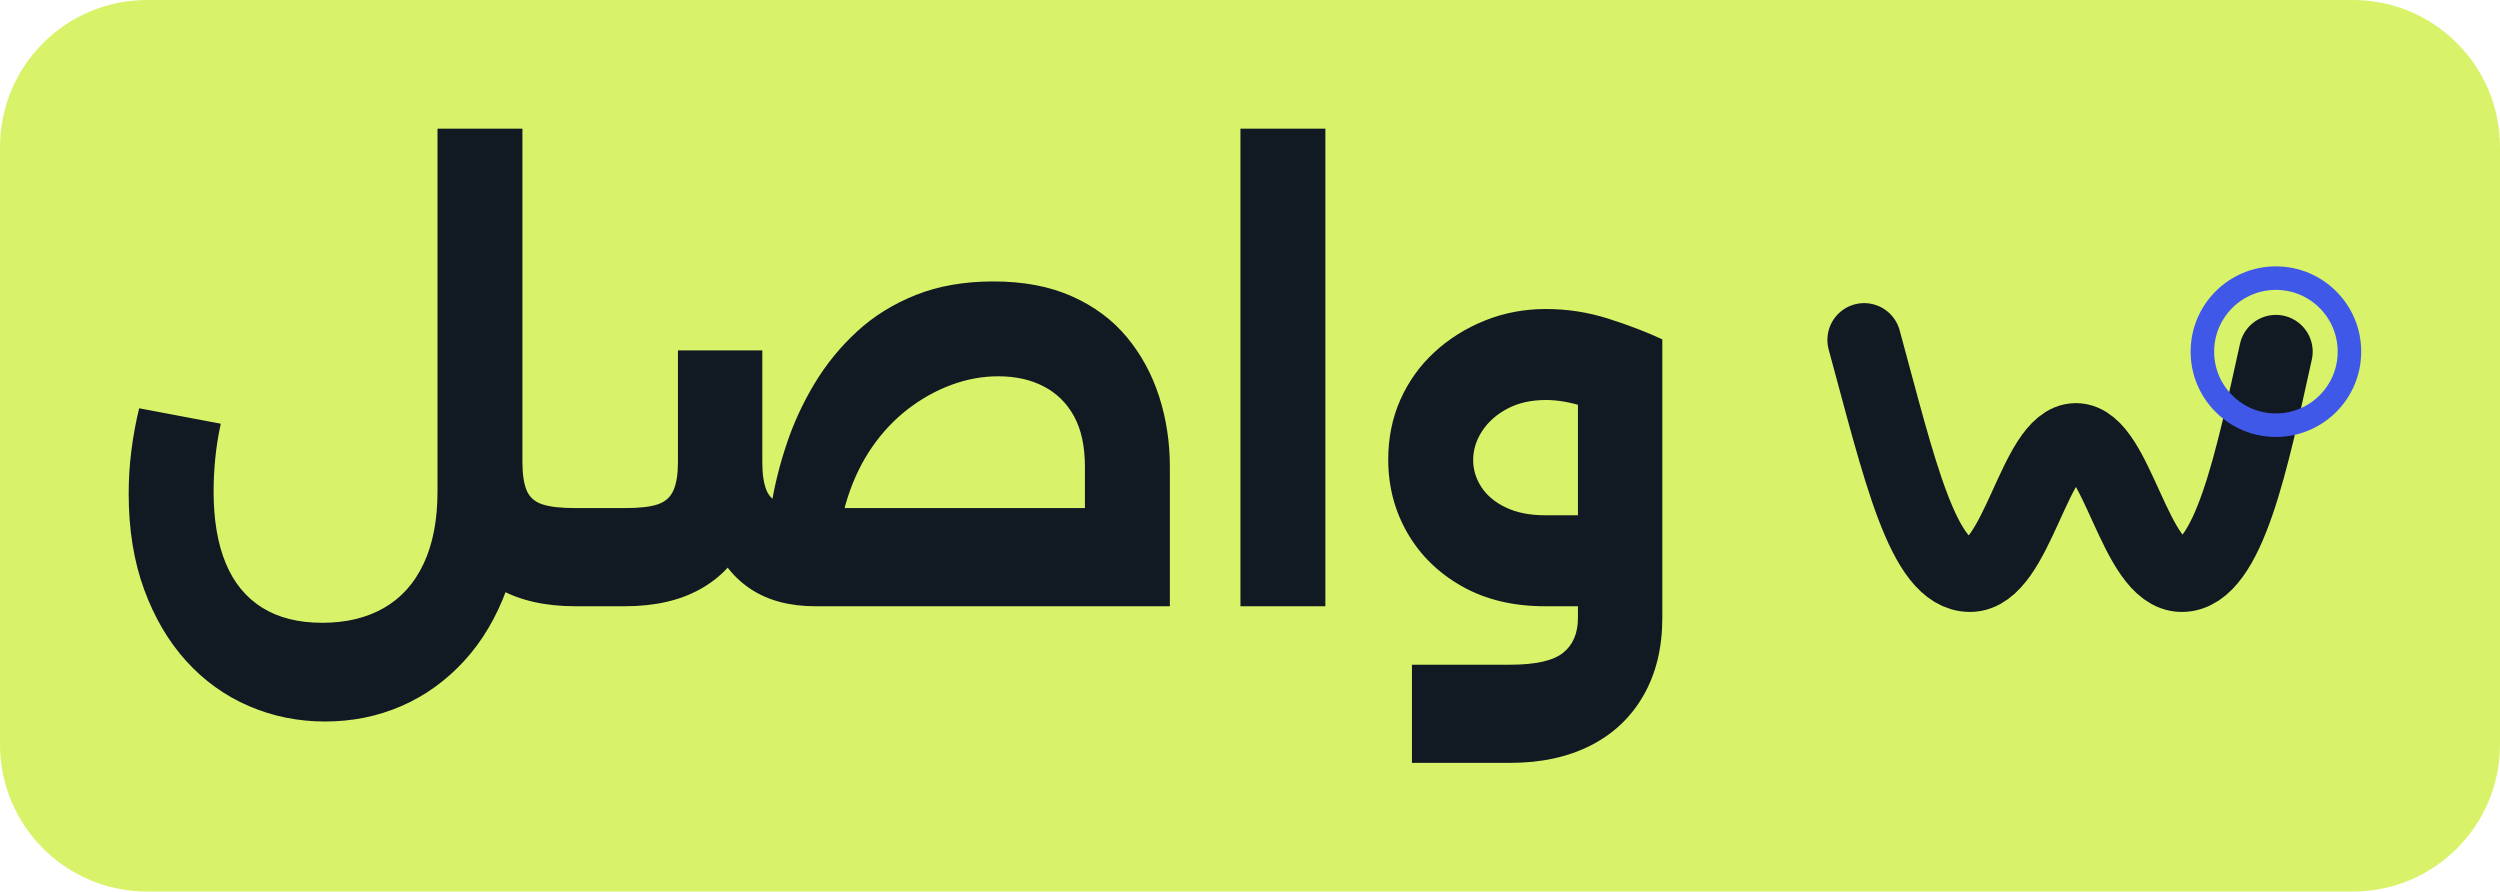
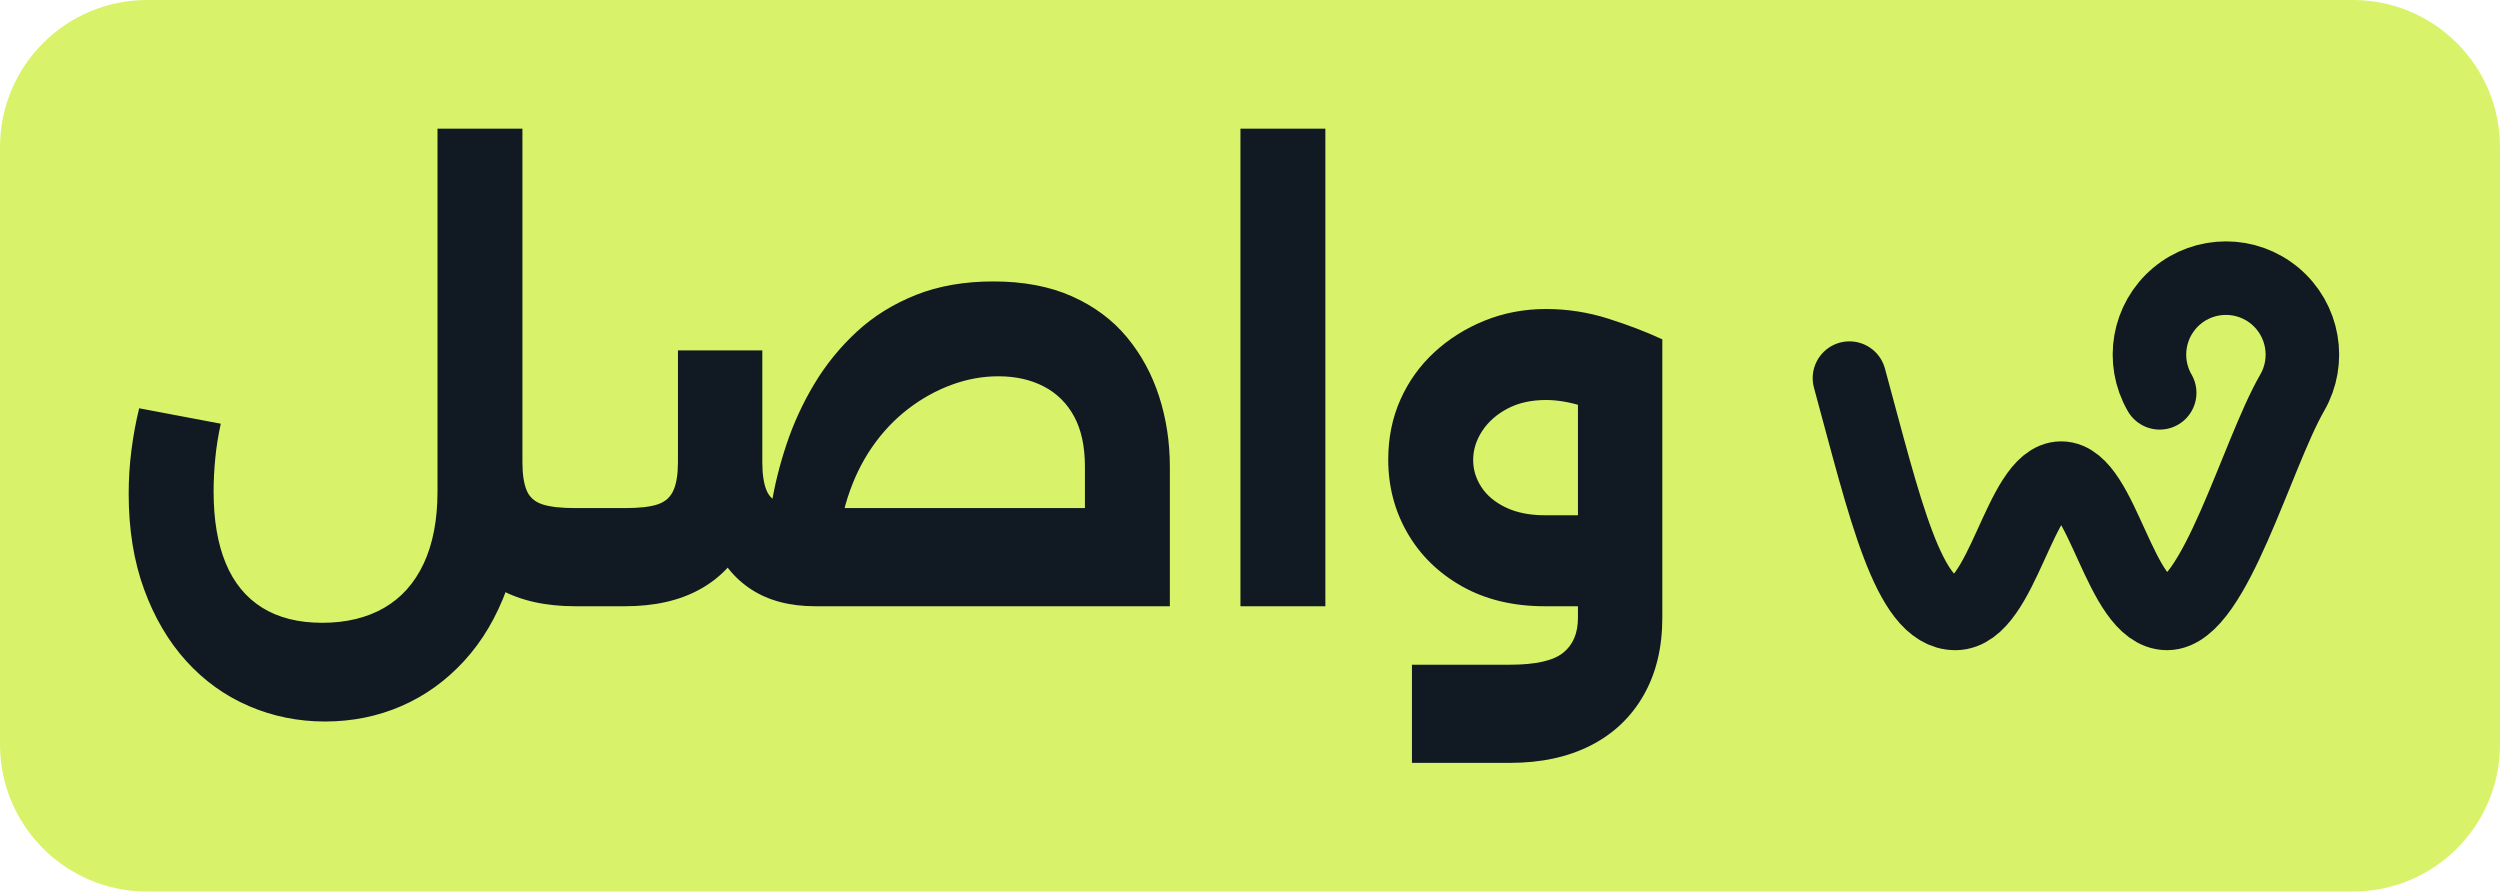
<svg xmlns="http://www.w3.org/2000/svg" viewBox="0 0 544 194" width="544" height="194">
  <rect width="544" height="194" rx="32" fill="#D8F36A" />
  <g transform="translate(387.72,33.0) scale(1.28)">
-     <path d="M14 32 C20 54 24 72 32 72 C40 72 43 49 50 49 C57 49 60 72 68 72 C76 72 80 52 84 34" fill="none" stroke="#111923" stroke-width="12.5" stroke-linecap="round" />
-     <circle cx="84" cy="34" r="12.5" fill="none" stroke="#4058E8" stroke-width="4" />
+     <path d="M11.5 38.5 C17.5 60.5 21.5 78.5 29.5 78.5 C37.5 78.5 40.5 55.5 47.5 55.5 C54.5 55.5 57.5 78.5 65.5 78.5 C73.5 78.5 80.76 51.39 86.76 41 A13 13 0 1 0 64.24 41" fill="none" stroke="#111923" stroke-width="12.5" stroke-linecap="round" stroke-linejoin="round" />
  </g>
  <path transform="translate(23.20,131.92)" d="M102.0 0.0Q92.28 0.0 85.62 -3.66Q78.96 -7.32 75.48 -14.34Q72.0 -21.36 72.0 -31.32H90.48Q90.48 -27.48 91.38 -25.26Q92.28 -23.04 94.74 -22.2Q97.2 -21.36 102.0 -21.36H106.32V0.0ZM47.52 25.08Q38.76 25.08 30.96 21.72Q23.16 18.36 17.34 11.94Q11.52 5.52 8.16 -3.66Q4.8 -12.84 4.8 -24.48Q4.8 -29.28 5.4 -33.96Q6.0 -38.64 7.08 -43.08L24.84 -39.72Q24.0 -35.88 23.64 -32.16Q23.28 -28.44 23.28 -24.96Q23.28 -15.72 25.92 -9.36Q28.56 -3.0 33.84 0.3Q39.12 3.6 46.92 3.6Q54.72 3.6 60.36 0.36Q66.0 -2.88 69.0 -9.3Q72.0 -15.72 72.0 -24.96V-103.92H90.48V-24.96Q90.48 -13.2 87.12 -3.9Q83.76 5.4 77.82 11.88Q71.88 18.36 64.14 21.72Q56.4 25.08 47.52 25.08ZM106.2 0.0V-21.36Q107.28 -21.36 107.94 -18.48Q108.6 -15.6 108.6 -10.8Q108.6 -5.88 107.94 -2.94Q107.28 0.0 106.2 0.0ZM212.88 0.0V-30.36Q212.88 -36.96 210.54 -41.28Q208.2 -45.6 203.94 -47.82Q199.68 -50.04 194.04 -50.04Q188.88 -50.04 183.84 -48.18Q178.8 -46.32 174.36 -42.9Q169.92 -39.48 166.56 -34.62Q163.2 -29.76 161.22 -23.58Q159.24 -17.4 159.24 -10.2H143.64Q143.64 -15.6 144.66 -22.02Q145.68 -28.44 147.96 -35.28Q150.24 -42.12 154.02 -48.42Q157.8 -54.72 163.26 -59.76Q168.72 -64.8 176.1 -67.74Q183.48 -70.68 192.96 -70.68Q202.8 -70.68 210.06 -67.44Q217.32 -64.2 222.0 -58.56Q226.68 -52.92 229.02 -45.66Q231.36 -38.4 231.36 -30.36V0.0ZM106.2 0.0V-21.36H112.8Q117.6 -21.36 120.0 -22.2Q122.4 -23.04 123.36 -25.26Q124.32 -27.48 124.32 -31.32V-55.68H142.68V-31.32Q142.68 -21.36 139.2 -14.34Q135.72 -7.32 129.06 -3.66Q122.4 0.0 112.8 0.0ZM154.2 0.0Q145.92 0.0 140.28 -3.66Q134.64 -7.32 131.76 -14.34Q128.88 -21.36 128.88 -31.32H142.68Q142.68 -27.48 143.58 -25.26Q144.48 -23.04 147.0 -22.2Q149.52 -21.36 154.2 -21.36H231.36V0.0ZM106.2 0.0Q105.12 0.0 104.46 -2.94Q103.8 -5.88 103.8 -10.8Q103.8 -15.6 104.46 -18.48Q105.12 -21.36 106.2 -21.36ZM246.72 0.0V-103.92H265.2V0.0ZM284.04 34.08V12.72H305.4Q313.68 12.72 316.92 10.14Q320.16 7.56 320.16 2.52V-58.08H338.52V2.52Q338.52 12.24 334.44 19.38Q330.36 26.52 322.92 30.3Q315.48 34.08 305.4 34.08ZM312.96 0.0Q302.64 0.0 294.96 -4.32Q287.28 -8.64 283.08 -15.9Q278.88 -23.16 278.88 -31.92Q278.88 -39.0 281.52 -44.94Q284.16 -50.88 288.9 -55.26Q293.64 -59.64 299.88 -62.16Q306.12 -64.68 313.2 -64.68Q320.16 -64.68 326.76 -62.58Q333.36 -60.48 338.52 -58.08L330.96 -39.12Q320.88 -44.88 313.2 -44.88Q308.4 -44.88 304.86 -43.02Q301.32 -41.16 299.34 -38.16Q297.36 -35.16 297.36 -31.8Q297.36 -28.68 299.16 -25.92Q300.96 -23.16 304.5 -21.48Q308.04 -19.8 312.96 -19.8H332.04V0.0Z" fill="#111923" />
</svg>
